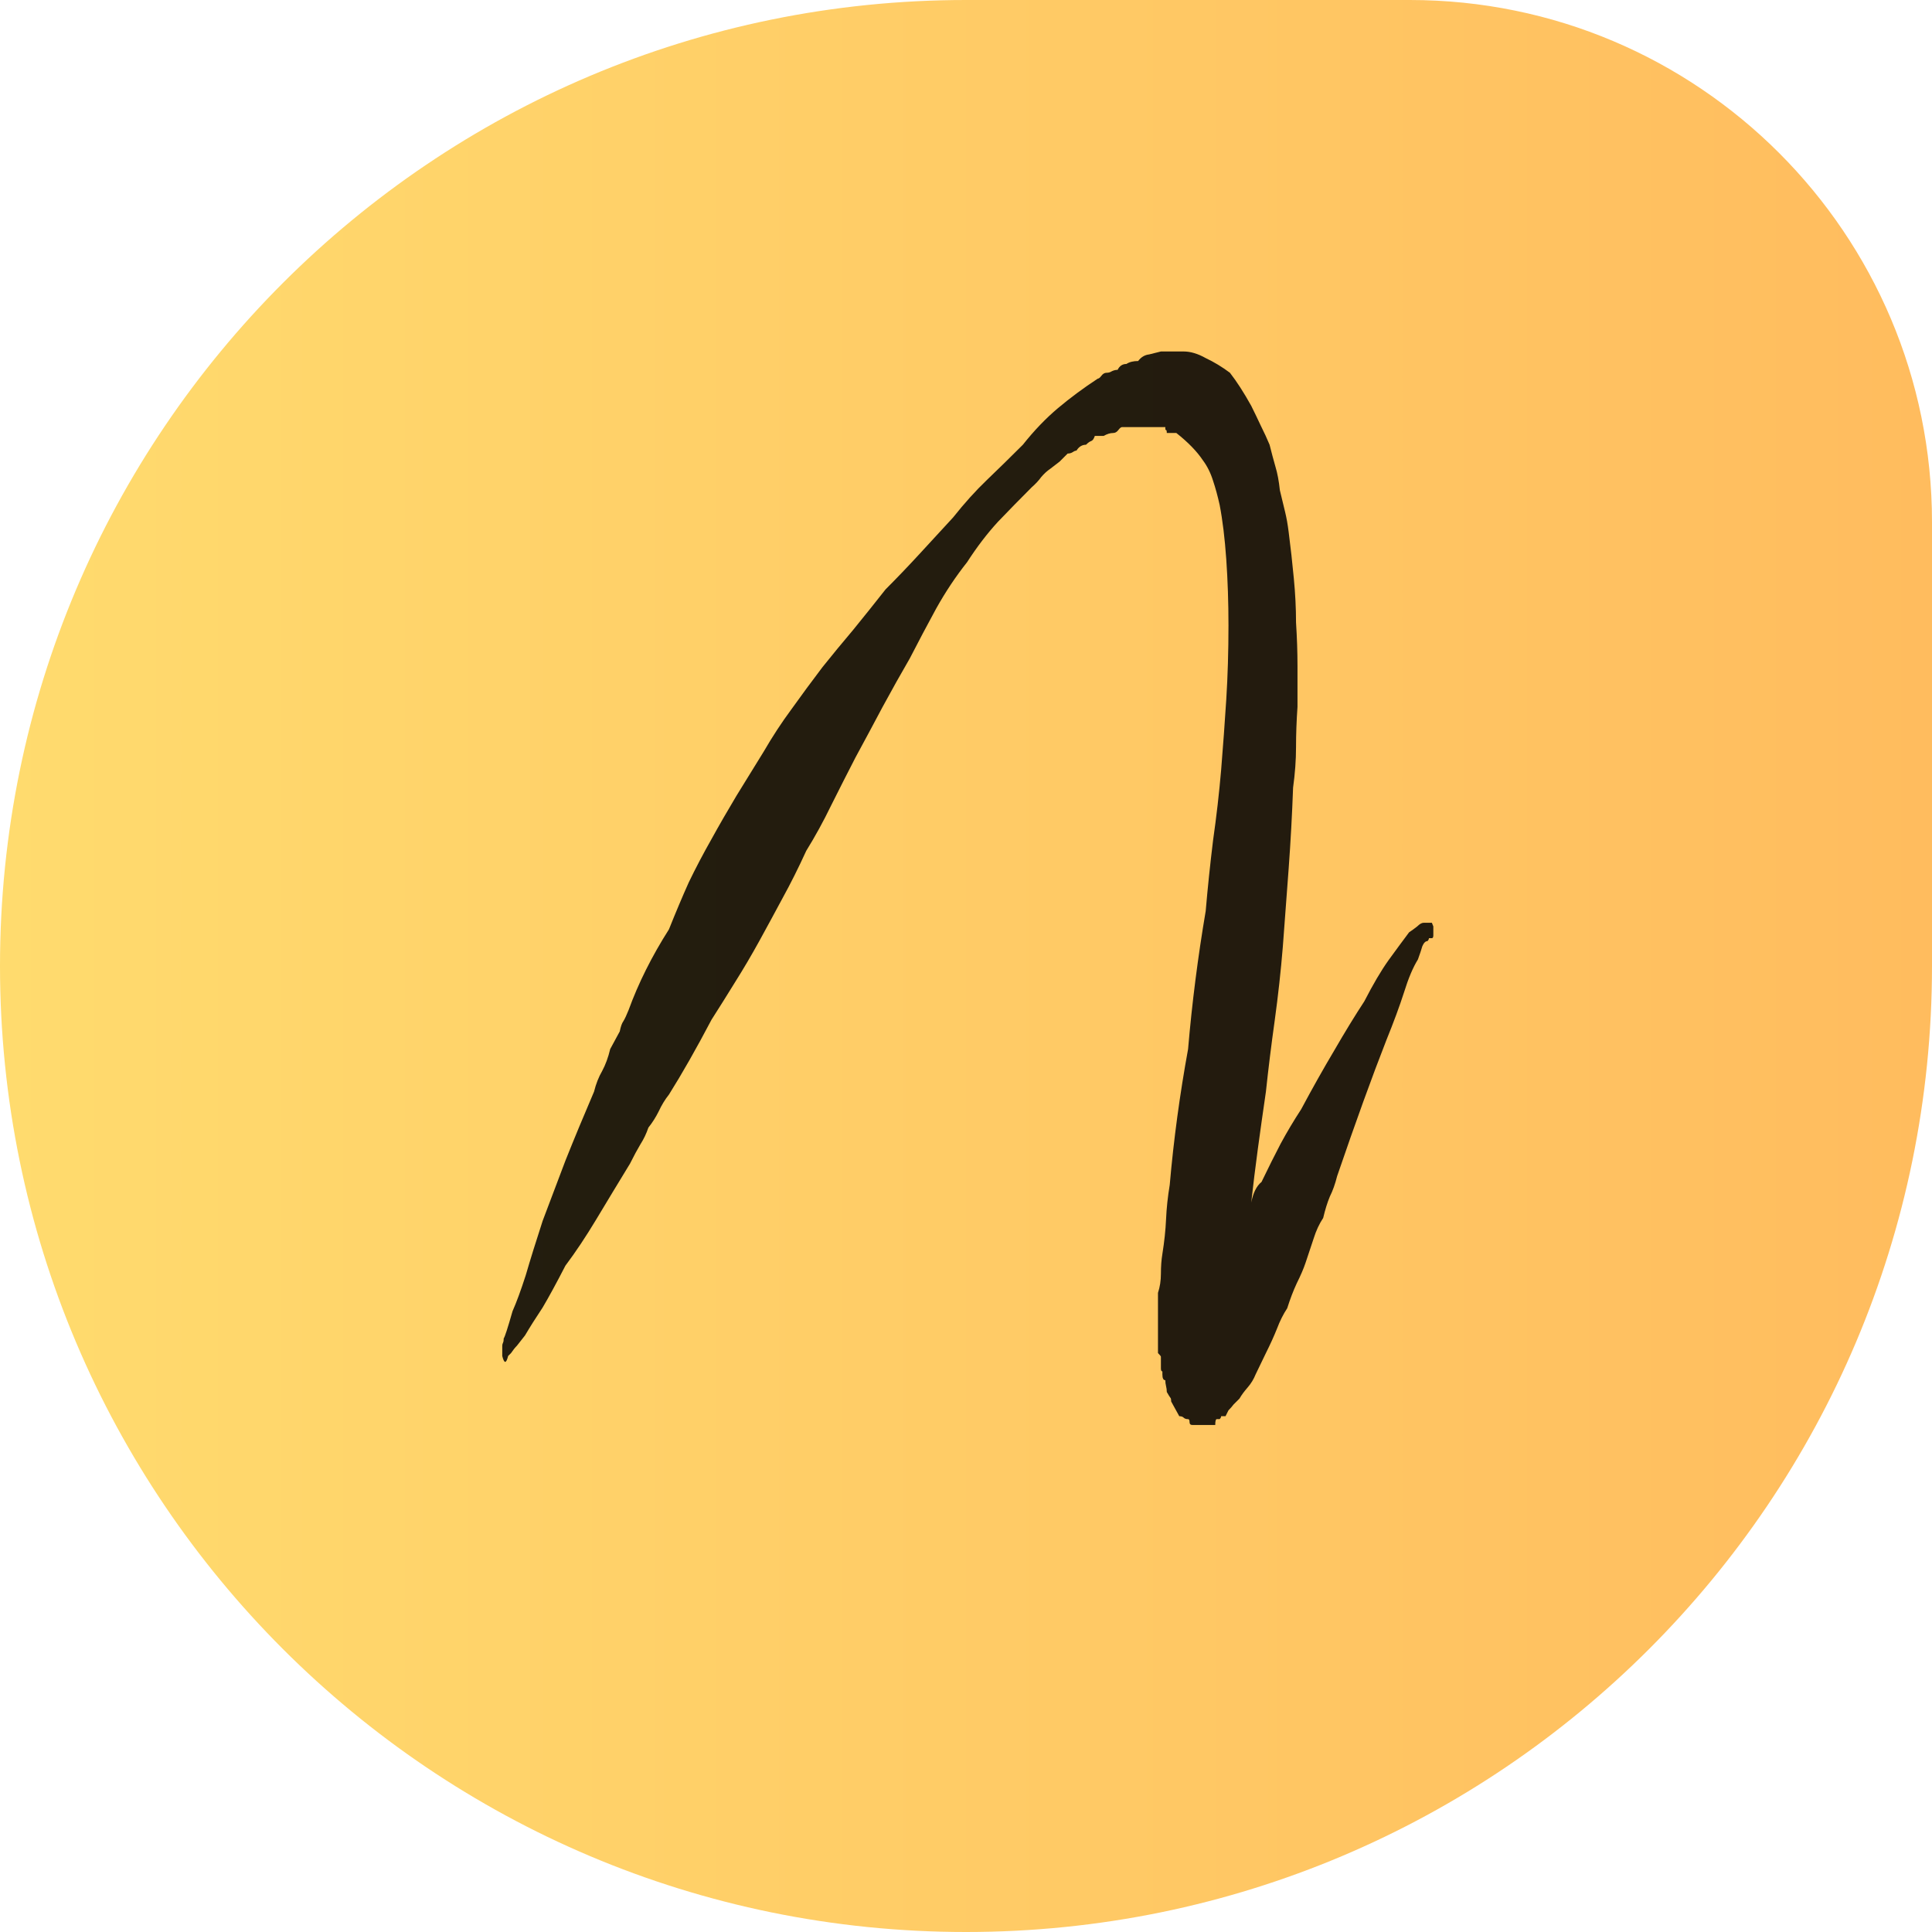
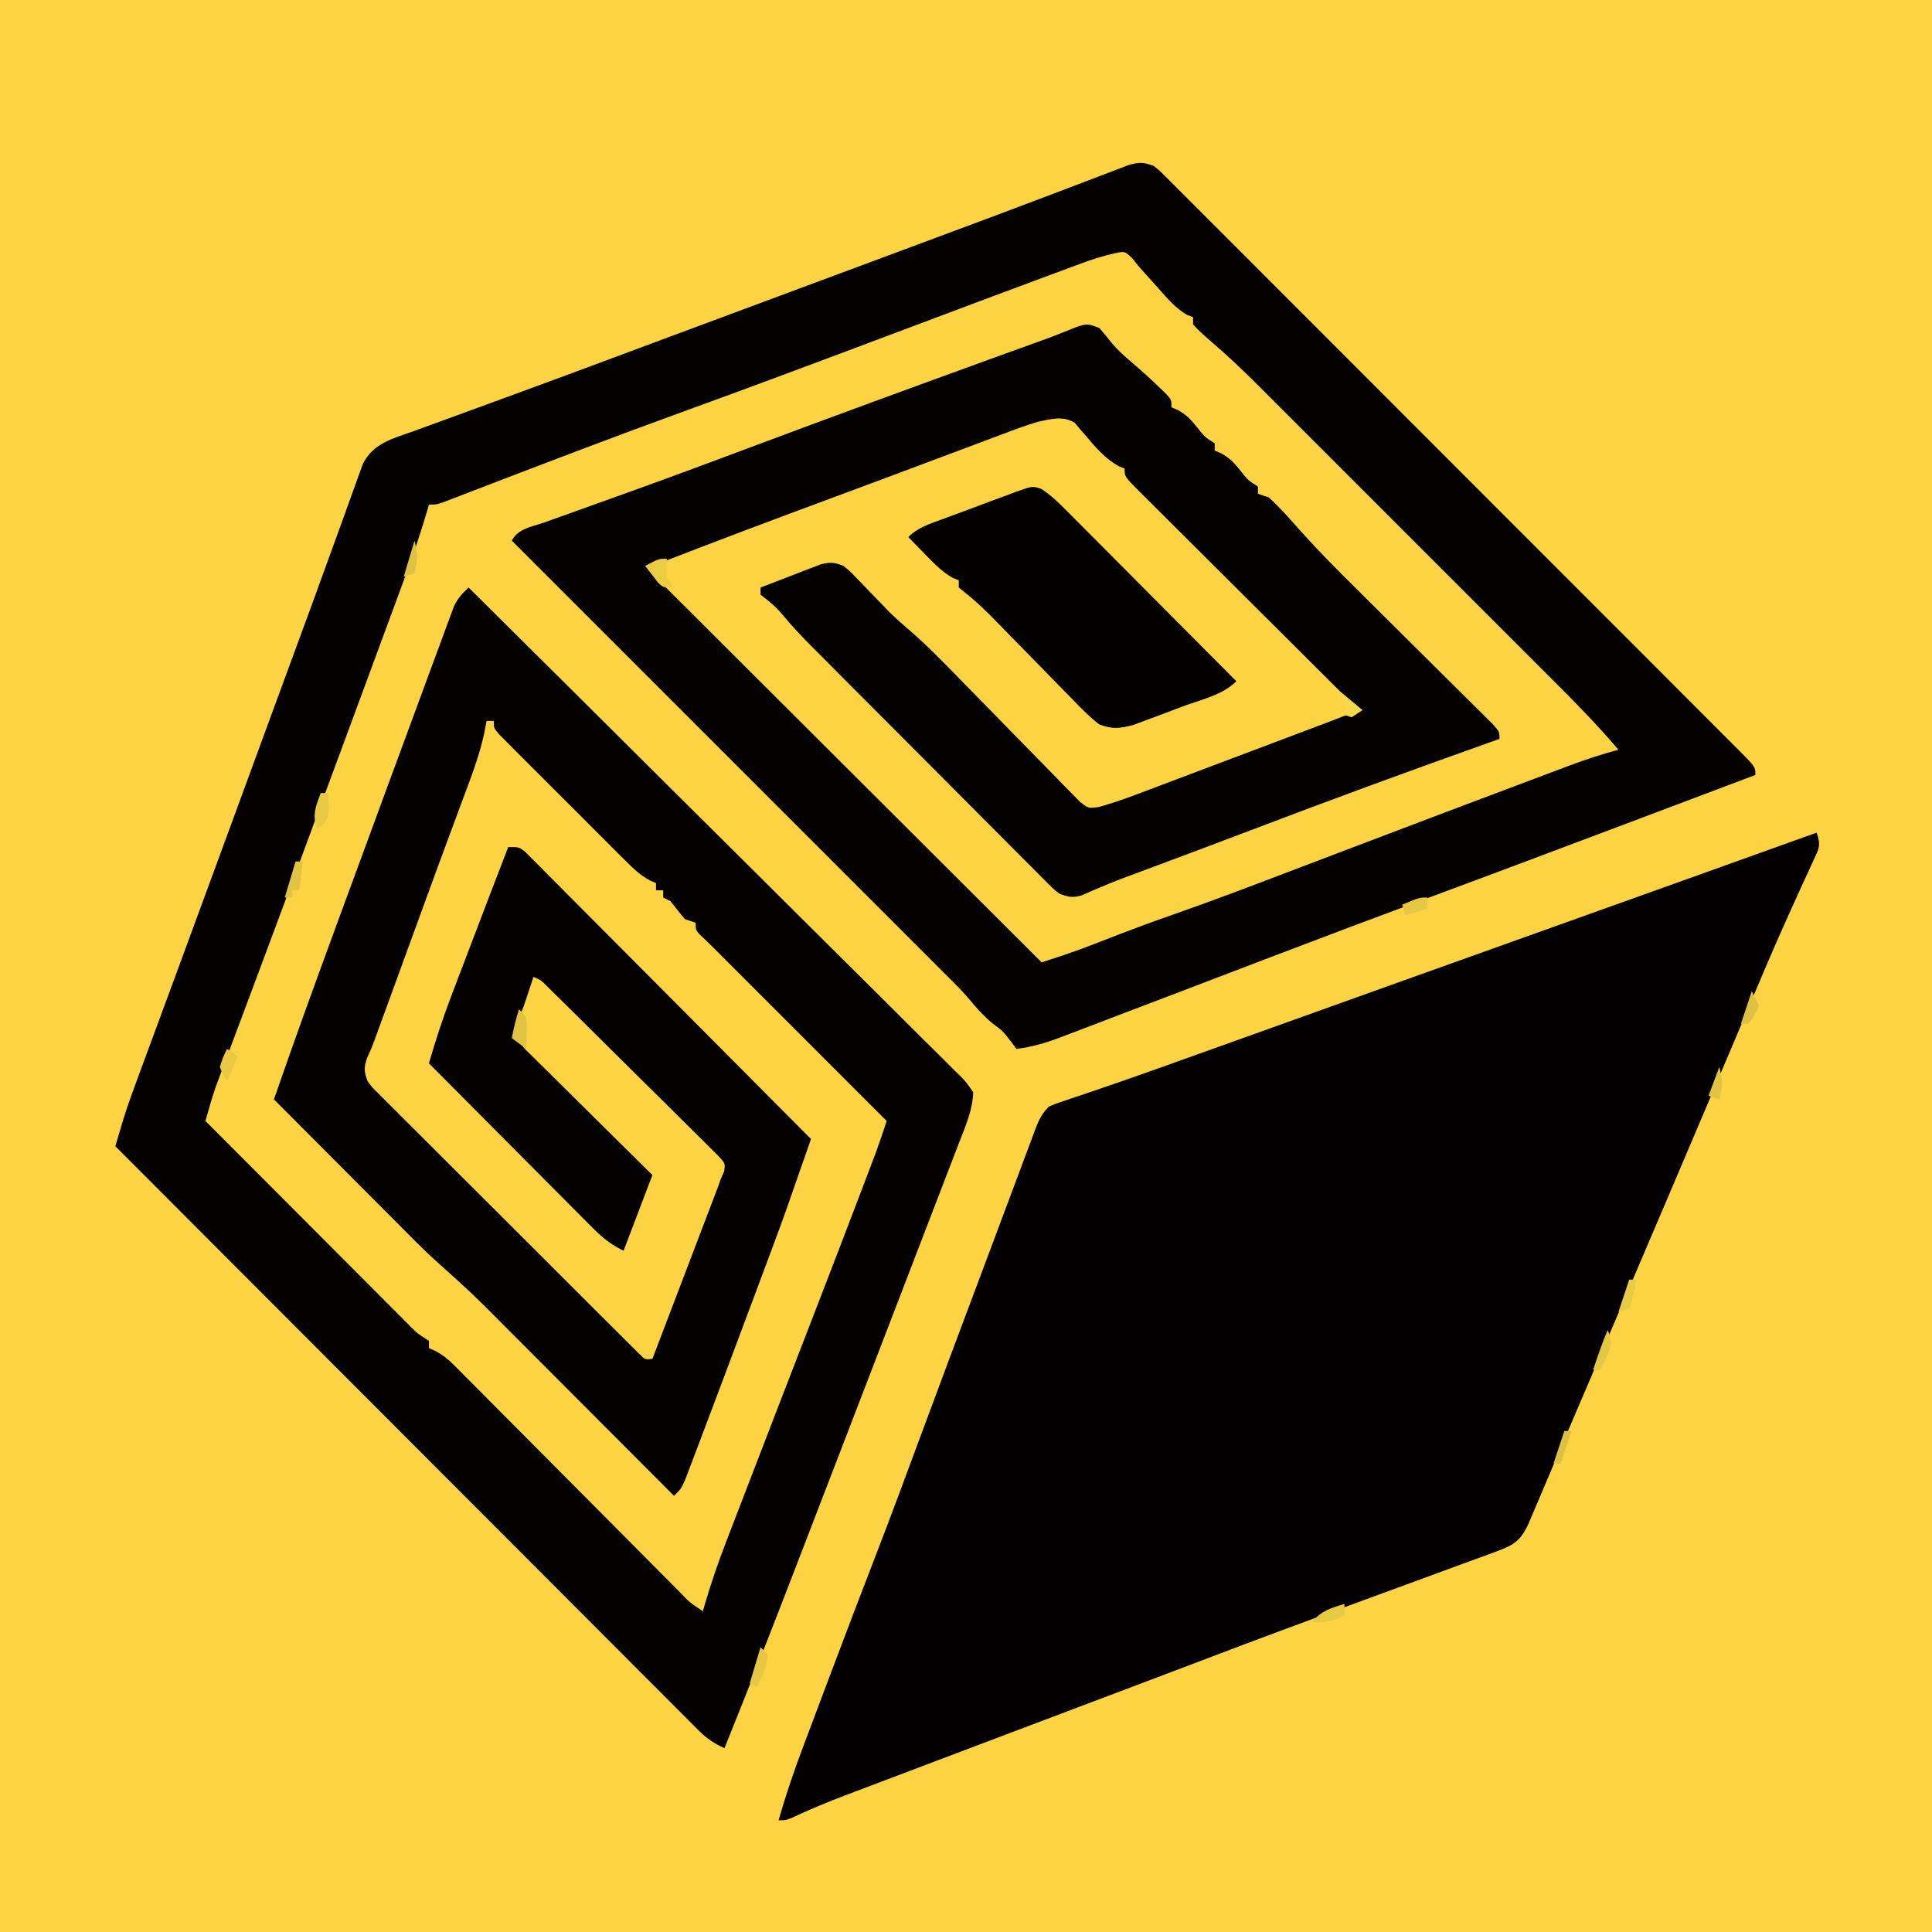
- <svg xmlns="http://www.w3.org/2000/svg" width="185" height="185" viewBox="0 0 185 185" fill="none">
-   <path d="M0 92.5C0 41.414 41.414 0 92.5 0H135C162.614 0 185 22.386 185 50V92.5C185 143.586 143.586 185 92.5 185V185C41.414 185 0 143.586 0 92.5V92.5Z" fill="url(#paint0_linear_13_13)" />
-   <path d="M137.109 88.359C137.109 88.359 137.156 88.477 137.25 88.711V88.992C137.25 89.18 137.25 89.367 137.25 89.555C137.25 89.742 137.203 89.836 137.109 89.836H136.828C136.828 89.93 136.781 90.023 136.688 90.117C136.5 90.117 136.336 90.281 136.195 90.609C136.102 90.938 135.961 91.359 135.773 91.875C135.305 92.625 134.859 93.68 134.438 95.039C134.016 96.352 133.453 97.875 132.75 99.609C131.391 103.078 129.82 107.414 128.039 112.617C127.852 113.367 127.617 114.023 127.336 114.586C127.102 115.148 126.891 115.828 126.703 116.625C126.328 117.188 126.023 117.844 125.789 118.594C125.555 119.297 125.297 120.07 125.016 120.914C124.828 121.477 124.547 122.133 124.172 122.883C123.844 123.586 123.539 124.383 123.258 125.273C122.883 125.836 122.555 126.492 122.273 127.242C121.992 127.945 121.641 128.719 121.219 129.562L120.234 131.602C120.047 132.07 119.789 132.492 119.461 132.867C119.133 133.242 118.875 133.594 118.688 133.922C118.5 134.109 118.312 134.297 118.125 134.484C117.984 134.672 117.82 134.859 117.633 135.047L117.352 135.609H116.93C116.93 135.703 116.883 135.797 116.789 135.891H116.508C116.414 135.891 116.367 136.078 116.367 136.453H116.086H115.945H115.664H115.453H115.172H114.75H114.609H114.188C114 136.453 113.906 136.359 113.906 136.172C113.906 135.984 113.859 135.891 113.766 135.891C113.578 135.891 113.438 135.844 113.344 135.75C113.25 135.656 113.109 135.609 112.922 135.609L112.148 134.203C112.148 134.016 112.125 133.898 112.078 133.852C112.031 133.805 111.914 133.617 111.727 133.289C111.727 133.102 111.703 132.914 111.656 132.727C111.609 132.539 111.586 132.352 111.586 132.164C111.398 132.164 111.305 131.977 111.305 131.602V131.32C111.211 131.32 111.164 131.227 111.164 131.039V130.758C111.164 130.289 111.164 130.008 111.164 129.914C111.164 129.867 111.07 129.75 110.883 129.562V129V128.719V125.555V123.797C111.07 123.234 111.164 122.625 111.164 121.969C111.164 121.266 111.211 120.633 111.305 120.07C111.492 118.898 111.609 117.797 111.656 116.766C111.703 115.688 111.82 114.586 112.008 113.461C112.383 109.148 112.969 104.812 113.766 100.453C113.953 98.25 114.188 96.047 114.469 93.844C114.75 91.641 115.078 89.438 115.453 87.234C115.641 85.031 115.875 82.781 116.156 80.484C116.484 78.188 116.742 75.938 116.93 73.734C117.117 71.438 117.281 69.188 117.422 66.984C117.562 64.734 117.633 62.367 117.633 59.883C117.633 57.68 117.562 55.57 117.422 53.555C117.281 51.539 117.07 49.805 116.789 48.352C116.602 47.508 116.391 46.734 116.156 46.031C115.922 45.281 115.594 44.625 115.172 44.062C114.609 43.219 113.766 42.352 112.641 41.461H111.727C111.727 41.273 111.703 41.18 111.656 41.18C111.609 41.18 111.586 41.133 111.586 41.039V40.898H111.164H110.32H109.406H108.562H107.438C107.344 40.898 107.227 40.992 107.086 41.18C106.945 41.367 106.781 41.461 106.594 41.461C106.312 41.461 106.008 41.555 105.68 41.742H104.836C104.742 42.023 104.625 42.188 104.484 42.234C104.344 42.281 104.18 42.398 103.992 42.586C103.617 42.586 103.312 42.773 103.078 43.148C102.984 43.148 102.867 43.195 102.727 43.289C102.586 43.383 102.422 43.43 102.234 43.43C101.953 43.711 101.695 43.969 101.461 44.203C101.227 44.391 100.922 44.625 100.547 44.906C100.266 45.094 99.984 45.352 99.703 45.68C99.469 46.008 99.164 46.336 98.789 46.664C97.711 47.742 96.633 48.844 95.555 49.969C94.523 51.094 93.539 52.383 92.602 53.836C91.523 55.195 90.539 56.672 89.648 58.266C88.805 59.812 87.961 61.406 87.117 63.047C86.273 64.5 85.406 66.047 84.516 67.688C83.672 69.281 82.805 70.898 81.914 72.539C81.164 73.992 80.391 75.516 79.594 77.109C78.844 78.656 78.047 80.109 77.203 81.469C76.453 83.109 75.703 84.609 74.953 85.969C74.25 87.281 73.5 88.664 72.703 90.117C71.953 91.477 71.18 92.789 70.383 94.055C69.633 95.273 68.883 96.469 68.133 97.641C66.68 100.406 65.32 102.797 64.055 104.812C63.68 105.281 63.352 105.82 63.07 106.43C62.789 106.992 62.461 107.508 62.086 107.977C61.898 108.539 61.641 109.078 61.312 109.594C61.031 110.062 60.703 110.672 60.328 111.422C59.156 113.344 58.078 115.125 57.094 116.766C56.109 118.406 55.125 119.883 54.141 121.195C53.297 122.836 52.57 124.172 51.961 125.203C51.305 126.188 50.742 127.078 50.273 127.875C49.898 128.344 49.641 128.672 49.5 128.859C49.312 129.047 49.125 129.281 48.938 129.562L48.656 129.844C48.469 130.594 48.281 130.594 48.094 129.844V129V128.859C48.094 128.766 48.117 128.672 48.164 128.578C48.211 128.484 48.234 128.344 48.234 128.156C48.328 128.062 48.609 127.195 49.078 125.555C49.453 124.711 49.875 123.562 50.344 122.109C50.766 120.656 51.305 118.922 51.961 116.906C52.617 115.172 53.344 113.25 54.141 111.141C54.984 109.031 55.898 106.828 56.883 104.531C57.07 103.781 57.328 103.125 57.656 102.562C57.984 101.953 58.242 101.25 58.43 100.453L59.344 98.766C59.438 98.297 59.555 97.969 59.695 97.781C59.836 97.547 60 97.195 60.188 96.727C61.125 94.148 62.414 91.57 64.055 88.992C64.711 87.352 65.344 85.852 65.953 84.492C66.609 83.133 67.336 81.75 68.133 80.344C68.883 78.984 69.68 77.602 70.523 76.195C71.414 74.742 72.281 73.336 73.125 71.977C73.969 70.523 74.859 69.164 75.797 67.898C76.734 66.586 77.719 65.25 78.75 63.891C79.688 62.719 80.672 61.523 81.703 60.305C82.734 59.039 83.766 57.75 84.797 56.438C85.875 55.359 86.953 54.234 88.031 53.062C89.156 51.844 90.234 50.672 91.266 49.547C92.344 48.188 93.422 46.992 94.5 45.961C95.625 44.883 96.773 43.758 97.945 42.586C99.023 41.227 100.148 40.055 101.32 39.07C102.492 38.086 103.758 37.148 105.117 36.258C105.211 36.258 105.328 36.164 105.469 35.977C105.609 35.789 105.773 35.695 105.961 35.695C106.148 35.695 106.312 35.648 106.453 35.555C106.641 35.461 106.828 35.414 107.016 35.414C107.203 35.039 107.484 34.852 107.859 34.852C108.141 34.664 108.516 34.57 108.984 34.57C109.266 34.195 109.617 33.984 110.039 33.938L111.164 33.656H111.305H111.586H112.008H113.344C114 33.656 114.703 33.867 115.453 34.289C116.25 34.664 117.023 35.133 117.773 35.695C118.43 36.539 119.109 37.594 119.812 38.859C120.094 39.422 120.398 40.055 120.727 40.758C121.055 41.414 121.336 42.023 121.57 42.586C121.758 43.336 121.945 44.039 122.133 44.695C122.32 45.305 122.461 46.055 122.555 46.945C122.742 47.695 122.906 48.375 123.047 48.984C123.188 49.547 123.305 50.203 123.398 50.953C123.586 52.406 123.75 53.883 123.891 55.383C124.031 56.836 124.102 58.242 124.102 59.602C124.195 61.055 124.242 62.438 124.242 63.75C124.242 65.016 124.242 66.328 124.242 67.688C124.148 69.047 124.102 70.336 124.102 71.555C124.102 72.773 124.008 74.062 123.82 75.422C123.727 78 123.586 80.578 123.398 83.156C123.211 85.688 123.023 88.195 122.836 90.68C122.648 92.977 122.391 95.32 122.062 97.711C121.734 100.055 121.453 102.328 121.219 104.531C120.938 106.453 120.68 108.281 120.445 110.016C120.211 111.75 120 113.461 119.812 115.148C120 114.211 120.328 113.555 120.797 113.18C121.453 111.82 122.062 110.602 122.625 109.523C123.234 108.398 123.891 107.297 124.594 106.219C125.672 104.203 126.727 102.328 127.758 100.594C128.789 98.812 129.75 97.242 130.641 95.883C131.484 94.242 132.258 92.93 132.961 91.945C133.711 90.914 134.367 90.023 134.93 89.273C135.211 89.086 135.469 88.898 135.703 88.711C135.938 88.477 136.148 88.359 136.336 88.359H136.688H136.828H137.109ZM115.031 122.672H114.75H115.031ZM114.75 122.672H114.609H114.75Z" fill="black" fill-opacity="0.86" />
-   <defs>
-     <linearGradient id="paint0_linear_13_13" x1="0" y1="92" x2="185" y2="92" gradientUnits="userSpaceOnUse">
-       <stop stop-color="#FFDB6E" />
-       <stop offset="1" stop-color="#FFBC5E" />
-     </linearGradient>
-   </defs>
+ <svg xmlns="http://www.w3.org/2000/svg" version="1.1" width="536" height="536">
+   <path d="M0 0 C176.88 0 353.76 0 536 0 C536 176.88 536 353.76 536 536 C359.12 536 182.24 536 0 536 C0 359.12 0 182.24 0 0 Z " fill="#FCD343" transform="translate(0,0)" />
+   <path d="M0 0 C1.568 1.193 1.568 1.193 3.1 2.726 C3.69 3.308 4.28 3.891 4.887 4.491 C5.525 5.136 6.164 5.782 6.821 6.447 C7.506 7.128 8.192 7.81 8.898 8.512 C11.201 10.805 13.492 13.108 15.784 15.412 C17.429 17.055 19.075 18.697 20.722 20.338 C25.197 24.805 29.664 29.28 34.128 33.758 C38.32 37.96 42.519 42.157 46.718 46.354 C55.036 54.668 63.346 62.99 71.652 71.316 C79.718 79.401 87.791 87.481 95.87 95.554 C104.662 104.34 113.451 113.129 122.234 121.924 C126.886 126.582 131.539 131.238 136.195 135.891 C140.569 140.264 144.939 144.642 149.304 149.023 C150.912 150.635 152.521 152.245 154.132 153.853 C156.322 156.04 158.505 158.232 160.687 160.426 C161.334 161.07 161.981 161.713 162.648 162.376 C167 166.772 167 166.772 167 169 C156.396 173.002 145.792 177.002 135.188 181 C134.399 181.297 133.61 181.595 132.797 181.901 C113.484 189.183 94.166 196.451 74.812 203.625 C61.225 208.663 47.664 213.769 34.125 218.938 C32.411 219.591 30.697 220.245 28.983 220.899 C21.614 223.711 14.246 226.523 6.88 229.34 C1.679 231.328 -3.524 233.309 -8.729 235.287 C-10.727 236.048 -12.724 236.81 -14.72 237.575 C-17.494 238.637 -20.27 239.692 -23.047 240.746 C-23.867 241.062 -24.687 241.378 -25.531 241.703 C-29.684 243.27 -33.562 244.461 -38 245 C-38.557 244.257 -39.114 243.515 -39.688 242.75 C-41.855 239.985 -41.855 239.985 -44.375 238.125 C-47.098 235.921 -49.168 233.581 -51.375 230.879 C-53.466 228.461 -55.733 226.254 -58 224 C-98 184 -138 144 -178 104 C-176.32 100.639 -172.455 100.161 -169.07 98.973 C-168.235 98.672 -167.4 98.372 -166.539 98.063 C-164.708 97.406 -162.876 96.751 -161.042 96.1 C-156.001 94.307 -150.968 92.49 -145.934 90.676 C-144.873 90.294 -143.813 89.913 -142.721 89.52 C-132.225 85.736 -121.773 81.838 -111.326 77.925 C-89.153 69.621 -66.926 61.478 -44.667 53.409 C-43.544 53.002 -42.421 52.595 -41.264 52.175 C-39.173 51.418 -37.081 50.661 -34.99 49.904 C-34.052 49.565 -33.114 49.225 -32.148 48.875 C-31.269 48.559 -30.39 48.243 -29.484 47.918 C-27.873 47.323 -26.271 46.702 -24.681 46.051 C-18.65 43.595 -18.65 43.595 -15 45 C-13.8 46.399 -12.608 47.807 -11.477 49.262 C-9.831 51.199 -8.056 52.786 -6.125 54.438 C-3.337 56.823 -0.627 59.25 2 61.812 C2.866 62.657 2.866 62.657 3.75 63.52 C5 65 5 65 5 67 C5.596 67.257 6.191 67.513 6.805 67.777 C9.197 69.11 10.427 70.434 12.125 72.562 C14.209 75.21 14.209 75.21 17 77 C17 77.66 17 78.32 17 79 C17.596 79.257 18.191 79.513 18.805 79.777 C21.197 81.11 22.427 82.434 24.125 84.562 C26.209 87.21 26.209 87.21 29 89 C29 89.66 29 90.32 29 91 C29.99 91.33 30.98 91.66 32 92 C35.225 94.94 38.051 98.185 40.941 101.451 C45.849 106.909 50.995 112.098 56.211 117.256 C57.857 118.884 59.5 120.516 61.141 122.15 C65.799 126.784 70.464 131.412 75.132 136.036 C78.006 138.883 80.875 141.735 83.741 144.591 C84.831 145.674 85.922 146.755 87.015 147.834 C88.532 149.332 90.043 150.836 91.553 152.342 C92.414 153.195 93.275 154.049 94.162 154.929 C96 157 96 157 96 159 C95.012 159.351 94.025 159.702 93.007 160.063 C70.814 167.953 48.718 176.057 26.71 184.449 C21.454 186.452 16.19 188.435 10.922 190.406 C10.19 190.68 9.459 190.954 8.706 191.236 C5.908 192.282 3.109 193.328 0.311 194.372 C-1.568 195.072 -3.446 195.774 -5.324 196.477 C-7.038 197.115 -7.038 197.115 -8.787 197.767 C-12.546 199.21 -16.245 200.777 -19.925 202.412 C-22.442 203.125 -23.543 202.85 -26 202 C-27.634 200.738 -27.634 200.738 -29.257 199.111 C-29.878 198.495 -30.499 197.88 -31.138 197.246 C-31.808 196.567 -32.478 195.888 -33.168 195.189 C-33.882 194.476 -34.596 193.764 -35.332 193.03 C-37.696 190.669 -40.049 188.298 -42.402 185.926 C-44.043 184.282 -45.685 182.639 -47.327 180.996 C-50.77 177.548 -54.209 174.095 -57.643 170.638 C-62.039 166.214 -66.444 161.798 -70.851 157.386 C-74.243 153.99 -77.632 150.592 -81.02 147.192 C-82.643 145.564 -84.266 143.936 -85.889 142.308 C-88.163 140.028 -90.433 137.743 -92.703 135.458 C-93.371 134.789 -94.038 134.121 -94.726 133.432 C-97.544 130.588 -100.273 127.74 -102.812 124.643 C-104.751 122.3 -106.584 120.789 -109 119 C-109 118.34 -109 117.68 -109 117 C-105.923 115.795 -102.838 114.614 -99.75 113.438 C-98.877 113.095 -98.005 112.753 -97.105 112.4 C-95.839 111.922 -95.839 111.922 -94.547 111.434 C-93.772 111.135 -92.997 110.837 -92.198 110.529 C-89.643 109.914 -88.425 110.012 -86 111 C-84.296 112.379 -84.296 112.379 -82.609 114.133 C-81.668 115.096 -81.668 115.096 -80.707 116.078 C-80.061 116.754 -79.415 117.429 -78.75 118.125 C-77.477 119.443 -76.201 120.758 -74.922 122.07 C-74.361 122.656 -73.8 123.241 -73.222 123.844 C-71.333 125.677 -69.405 127.377 -67.406 129.085 C-62.689 133.185 -58.354 137.622 -54.004 142.104 C-51.544 144.634 -49.067 147.145 -46.594 149.66 C-43.466 152.842 -40.344 156.029 -37.239 159.234 C-34.71 161.844 -32.164 164.437 -29.606 167.019 C-28.639 168.002 -27.678 168.991 -26.724 169.986 C-25.394 171.371 -24.04 172.733 -22.685 174.094 C-21.923 174.874 -21.161 175.655 -20.376 176.459 C-18.067 178.281 -18.067 178.281 -15.112 177.887 C-11.849 176.957 -8.698 175.913 -5.523 174.715 C-4.906 174.484 -4.289 174.253 -3.653 174.015 C-1.63 173.256 0.39 172.489 2.41 171.723 C3.824 171.19 5.239 170.658 6.653 170.127 C10.367 168.73 14.078 167.327 17.789 165.922 C21.559 164.497 25.331 163.078 29.104 161.658 C34.621 159.58 40.138 157.5 45.653 155.414 C46.76 154.995 47.868 154.577 49.009 154.145 C51.683 153.121 54.345 152.072 57 151 C56.186 150.19 55.371 149.38 54.532 148.546 C46.875 140.929 39.222 133.306 31.575 125.679 C27.643 121.757 23.709 117.837 19.771 113.922 C15.974 110.146 12.181 106.366 8.392 102.582 C6.942 101.136 5.491 99.692 4.038 98.249 C2.009 96.235 -0.013 94.215 -2.033 92.194 C-2.641 91.593 -3.249 90.993 -3.875 90.374 C-8 86.228 -8 86.228 -8 84 C-8.557 83.773 -9.114 83.546 -9.688 83.312 C-13.305 81.259 -15.947 78.268 -18.594 75.082 C-19.161 74.436 -19.728 73.79 -20.312 73.125 C-20.824 72.509 -21.336 71.893 -21.863 71.258 C-25.187 69.302 -28.38 70.255 -32 71 C-35.266 71.964 -38.432 73.147 -41.613 74.359 C-42.528 74.7 -43.443 75.041 -44.386 75.392 C-47.364 76.503 -50.338 77.626 -53.312 78.75 C-55.386 79.526 -57.46 80.302 -59.534 81.076 C-63.715 82.639 -67.893 84.206 -72.071 85.776 C-77.342 87.756 -82.62 89.717 -87.902 91.668 C-104.987 97.979 -122.023 104.403 -139 111 C-139.219 113.176 -139.219 113.176 -137.313 114.933 C-136.517 115.727 -135.72 116.522 -134.9 117.341 C-133.991 118.252 -133.082 119.164 -132.146 120.103 C-131.126 121.116 -130.106 122.128 -129.086 123.141 C-128.021 124.205 -126.957 125.269 -125.894 126.334 C-122.998 129.231 -120.095 132.122 -117.192 135.011 C-114.161 138.029 -111.136 141.053 -108.111 144.076 C-102.377 149.803 -96.639 155.525 -90.899 161.245 C-84.365 167.756 -77.837 174.273 -71.31 180.79 C-57.88 194.2 -44.442 207.602 -31 221 C-29.556 220.521 -28.112 220.041 -26.667 219.561 C-25.863 219.294 -25.059 219.027 -24.23 218.752 C-21.839 217.946 -19.478 217.081 -17.125 216.168 C-16.283 215.844 -15.441 215.52 -14.574 215.186 C-12.889 214.532 -11.204 213.879 -9.52 213.225 C-4.885 211.44 -0.236 209.722 4.454 208.09 C16.167 204.012 27.746 199.588 39.335 195.171 C45.077 192.982 50.822 190.8 56.568 188.618 C57.872 188.122 59.177 187.627 60.482 187.131 C73.001 182.375 85.527 177.636 98.063 172.925 C100.132 172.147 102.201 171.368 104.269 170.588 C107.13 169.509 109.993 168.434 112.855 167.359 C113.685 167.046 114.515 166.732 115.37 166.409 C119.872 164.725 124.359 163.252 129 162 C123.672 155.709 117.987 149.844 112.153 144.023 C111.179 143.048 110.206 142.073 109.233 141.098 C106.611 138.472 103.986 135.849 101.361 133.226 C98.6 130.469 95.842 127.708 93.084 124.948 C88.453 120.316 83.821 115.686 79.187 111.056 C73.846 105.721 68.509 100.382 63.173 95.041 C58.574 90.438 53.974 85.836 49.371 81.237 C46.63 78.497 43.89 75.757 41.151 73.015 C38.576 70.436 35.997 67.86 33.417 65.286 C32.031 63.901 30.647 62.515 29.264 61.128 C24.868 56.747 20.418 52.503 15.692 48.478 C14.044 47.038 12.457 45.635 11 44 C11 43.34 11 42.68 11 42 C10.453 41.791 9.907 41.582 9.344 41.367 C6.137 39.497 3.926 36.881 1.5 34.125 C-0.328 32.078 -2.162 30.038 -4 28 C-4.65 27.193 -5.299 26.386 -5.969 25.555 C-7.941 23.678 -7.941 23.678 -10.749 24.272 C-13.979 24.995 -16.945 25.939 -20.048 27.091 C-21.22 27.523 -22.393 27.956 -23.601 28.401 C-24.873 28.877 -26.146 29.352 -27.418 29.828 C-28.756 30.324 -30.095 30.82 -31.433 31.315 C-35.625 32.869 -39.813 34.434 -44 36 C-45.314 36.491 -46.627 36.982 -47.941 37.472 C-55.721 40.38 -63.495 43.302 -71.268 46.228 C-91.388 53.801 -111.519 61.335 -131.728 68.666 C-148.94 74.914 -166.043 81.445 -183.136 88.009 C-184.179 88.408 -185.222 88.807 -186.296 89.218 C-188.264 89.971 -190.231 90.727 -192.197 91.486 C-193.067 91.819 -193.937 92.151 -194.834 92.494 C-195.974 92.932 -195.974 92.932 -197.137 93.38 C-199 94 -199 94 -201 94 C-201.176 94.608 -201.351 95.216 -201.532 95.843 C-203.316 101.917 -205.327 107.862 -207.527 113.797 C-207.868 114.723 -208.208 115.648 -208.559 116.602 C-209.682 119.652 -210.81 122.701 -211.938 125.75 C-212.74 127.926 -213.542 130.102 -214.344 132.278 C-216.464 138.027 -218.588 143.775 -220.714 149.522 C-221.975 152.933 -223.236 156.344 -224.496 159.755 C-232.106 180.349 -239.73 200.939 -247.418 221.504 C-248.3 223.865 -249.182 226.227 -250.065 228.588 C-251.735 233.059 -253.409 237.529 -255.086 241.998 C-255.841 244.018 -256.596 246.038 -257.352 248.059 C-257.693 248.966 -258.035 249.874 -258.387 250.81 C-258.704 251.658 -259.02 252.507 -259.346 253.381 C-259.619 254.108 -259.892 254.836 -260.173 255.585 C-261.237 258.691 -262.117 261.839 -263 265 C-255.214 272.809 -247.426 280.615 -239.635 288.417 C-236.017 292.04 -232.4 295.664 -228.786 299.29 C-225.3 302.787 -221.811 306.281 -218.321 309.774 C-216.987 311.109 -215.655 312.446 -214.323 313.783 C-212.463 315.65 -210.599 317.515 -208.735 319.379 C-207.904 320.215 -207.904 320.215 -207.057 321.068 C-204.293 323.883 -204.293 323.883 -201 326 C-201 326.66 -201 327.32 -201 328 C-200.404 328.27 -199.809 328.541 -199.195 328.819 C-197.016 329.991 -195.61 331.145 -193.875 332.891 C-192.988 333.777 -192.988 333.777 -192.082 334.68 C-191.127 335.649 -191.127 335.649 -190.152 336.637 C-189.472 337.318 -188.792 338 -188.091 338.702 C-185.845 340.954 -183.606 343.214 -181.367 345.473 C-179.809 347.037 -178.25 348.601 -176.69 350.165 C-172.587 354.282 -168.489 358.404 -164.393 362.528 C-157.83 369.135 -151.26 375.734 -144.687 382.33 C-142.388 384.64 -140.092 386.952 -137.797 389.265 C-136.394 390.675 -134.992 392.084 -133.589 393.492 C-132.948 394.14 -132.307 394.788 -131.647 395.456 C-128.617 398.613 -128.617 398.613 -125 401 C-124.826 400.391 -124.651 399.782 -124.471 399.154 C-122.697 393.083 -120.652 387.185 -118.367 381.289 C-118.018 380.379 -117.669 379.47 -117.309 378.533 C-116.168 375.562 -115.022 372.594 -113.875 369.625 C-113.071 367.534 -112.266 365.443 -111.463 363.352 C-108.981 356.899 -106.491 350.449 -104 344 C-103.611 342.993 -103.222 341.985 -102.821 340.947 C-99.88 333.336 -96.939 325.725 -93.995 318.115 C-89.488 306.463 -84.997 294.805 -80.562 283.125 C-80.12 281.961 -79.677 280.797 -79.221 279.597 C-78.819 278.536 -78.418 277.476 -78.004 276.383 C-77.662 275.479 -77.32 274.576 -76.967 273.645 C-75.92 270.781 -74.959 267.894 -74 265 C-74.553 264.447 -75.105 263.895 -75.675 263.325 C-119 220 -119 220 -121.68 217.312 C-123.038 215.959 -124.41 214.619 -125.812 213.312 C-127 212 -127 212 -127 210 C-127.99 209.67 -128.98 209.34 -130 209 C-131.358 207.354 -132.693 205.687 -134 204 C-134.66 203.67 -135.32 203.34 -136 203 C-136 202.34 -136 201.68 -136 201 C-136.66 201 -137.32 201 -138 201 C-138 200.34 -138 199.68 -138 199 C-138.573 198.752 -139.146 198.503 -139.736 198.247 C-142.346 196.809 -144.108 195.146 -146.218 193.041 C-147.038 192.227 -147.859 191.413 -148.704 190.574 C-149.58 189.693 -150.457 188.813 -151.359 187.906 C-152.264 187.004 -153.168 186.101 -154.1 185.172 C-156.009 183.264 -157.915 181.355 -159.819 179.442 C-162.262 176.987 -164.715 174.541 -167.17 172.098 C-169.509 169.768 -171.84 167.431 -174.172 165.094 C-175.056 164.214 -175.94 163.333 -176.852 162.426 C-178.063 161.205 -178.063 161.205 -179.3 159.959 C-180.016 159.241 -180.732 158.523 -181.47 157.784 C-183 156 -183 156 -183 154 C-183.66 154 -184.32 154 -185 154 C-185.238 155.231 -185.477 156.462 -185.723 157.73 C-187.08 163.798 -189.251 169.502 -191.438 175.312 C-192.153 177.236 -192.867 179.159 -193.581 181.083 C-194.116 182.527 -194.652 183.97 -195.189 185.413 C-197.781 192.385 -200.334 199.371 -202.883 206.359 C-203.308 207.525 -203.733 208.691 -204.171 209.892 C-205.9 214.63 -207.627 219.369 -209.355 224.108 C-210.581 227.469 -211.808 230.83 -213.035 234.191 C-213.406 235.208 -213.776 236.224 -214.158 237.272 C-214.503 238.217 -214.848 239.162 -215.203 240.135 C-215.503 240.957 -215.803 241.779 -216.112 242.626 C-217 245 -217 245 -218.175 247.554 C-219.123 250.363 -218.986 251.259 -218 254 C-216.686 255.76 -216.686 255.76 -214.97 257.404 C-214.324 258.058 -213.677 258.711 -213.011 259.384 C-211.941 260.443 -211.941 260.443 -210.85 261.522 C-210.102 262.274 -209.354 263.026 -208.583 263.8 C-206.106 266.286 -203.618 268.76 -201.129 271.234 C-199.408 272.955 -197.688 274.675 -195.968 276.396 C-192.363 280.002 -188.751 283.603 -185.136 287.2 C-180.493 291.821 -175.86 296.453 -171.231 301.089 C-167.681 304.642 -164.126 308.191 -160.569 311.738 C-158.858 313.445 -157.149 315.153 -155.441 316.862 C-153.059 319.245 -150.67 321.621 -148.28 323.995 C-147.568 324.709 -146.857 325.423 -146.124 326.158 C-145.475 326.8 -144.826 327.442 -144.157 328.104 C-143.592 328.666 -143.028 329.229 -142.446 329.809 C-141.055 331.212 -141.055 331.212 -139 331 C-136.309 323.954 -133.622 316.906 -130.937 309.857 C-130.023 307.459 -129.109 305.062 -128.193 302.664 C-126.878 299.22 -125.566 295.774 -124.254 292.328 C-123.843 291.255 -123.433 290.182 -123.01 289.076 C-122.44 287.575 -122.44 287.575 -121.858 286.044 C-121.522 285.165 -121.187 284.285 -120.842 283.379 C-120.564 282.594 -120.286 281.809 -120 281 C-119.703 280.342 -119.406 279.683 -119.1 279.005 C-118.775 276.767 -118.775 276.767 -120.802 274.59 C-121.705 273.695 -122.607 272.801 -123.536 271.88 C-124.03 271.384 -124.525 270.887 -125.034 270.376 C-126.673 268.734 -128.33 267.111 -129.988 265.488 C-131.129 264.354 -132.269 263.219 -133.408 262.082 C-135.8 259.702 -138.199 257.33 -140.604 254.964 C-143.692 251.927 -146.766 248.878 -149.835 245.824 C-152.757 242.916 -155.685 240.014 -158.613 237.113 C-159.174 236.557 -159.735 236.001 -160.313 235.428 C-161.898 233.86 -163.486 232.295 -165.075 230.732 C-165.98 229.84 -166.885 228.948 -167.817 228.029 C-169.829 225.968 -169.829 225.968 -172 225 C-172.193 225.592 -172.387 226.183 -172.586 226.793 C-172.846 227.583 -173.107 228.373 -173.375 229.188 C-173.646 230.01 -173.916 230.832 -174.195 231.68 C-175 234 -175 234 -176.25 236.812 C-177.159 239.463 -176.95 240.391 -176 243 C-174.47 244.963 -174.47 244.963 -172.49 246.851 C-171.379 247.961 -171.379 247.961 -170.245 249.094 C-169.441 249.883 -168.637 250.672 -167.809 251.484 C-166.989 252.3 -166.169 253.116 -165.324 253.956 C-162.702 256.561 -160.07 259.156 -157.438 261.75 C-155.659 263.514 -153.881 265.278 -152.104 267.043 C-147.743 271.37 -143.374 275.687 -139 280 C-141.64 286.93 -144.28 293.86 -147 301 C-150.939 299.031 -152.974 297.269 -156.044 294.183 C-156.532 293.695 -157.02 293.207 -157.524 292.704 C-159.13 291.097 -160.729 289.482 -162.328 287.867 C-163.443 286.749 -164.558 285.63 -165.674 284.513 C-168.605 281.574 -171.529 278.63 -174.453 275.685 C-177.439 272.678 -180.431 269.677 -183.422 266.676 C-189.287 260.789 -195.145 254.897 -201 249 C-199.178 242.692 -197.172 236.516 -194.82 230.387 C-194.526 229.61 -194.231 228.834 -193.927 228.034 C-192.997 225.584 -192.061 223.136 -191.125 220.688 C-190.506 219.061 -189.888 217.434 -189.27 215.807 C-185.869 206.863 -182.443 197.928 -179 189 C-176 189 -176 189 -174.366 190.265 C-173.771 190.862 -173.177 191.46 -172.564 192.075 C-171.878 192.757 -171.193 193.438 -170.486 194.14 C-169.74 194.898 -168.993 195.655 -168.224 196.436 C-167.433 197.226 -166.643 198.016 -165.828 198.83 C-163.208 201.452 -160.598 204.085 -157.988 206.719 C-156.177 208.535 -154.365 210.351 -152.553 212.167 C-148.266 216.464 -143.985 220.769 -139.708 225.076 C-134.838 229.979 -129.96 234.874 -125.082 239.767 C-115.045 249.835 -105.019 259.914 -95 270 C-102.513 291.566 -102.513 291.566 -105.727 300.164 C-106.192 301.417 -106.192 301.417 -106.667 302.694 C-107.651 305.339 -108.637 307.982 -109.625 310.625 C-110.137 311.996 -110.137 311.996 -110.659 313.395 C-113.099 319.933 -115.547 326.467 -118 333 C-118.329 333.877 -118.658 334.753 -118.996 335.656 C-120.832 340.55 -122.675 345.441 -124.529 350.328 C-125.09 351.81 -125.65 353.292 -126.207 354.775 C-126.974 356.812 -127.748 358.846 -128.523 360.879 C-129.172 362.589 -129.172 362.589 -129.833 364.334 C-131 367 -131 367 -133 369 C-133.721 368.276 -134.443 367.553 -135.186 366.807 C-142.009 359.964 -148.835 353.123 -155.663 346.285 C-159.173 342.77 -162.682 339.254 -166.189 335.736 C-169.578 332.336 -172.969 328.939 -176.362 325.543 C-177.652 324.252 -178.94 322.96 -180.228 321.667 C-188.912 312.947 -188.912 312.947 -198.056 304.718 C-202.363 300.912 -206.355 296.765 -210.406 292.691 C-211.381 291.715 -212.356 290.738 -213.331 289.762 C-215.872 287.218 -218.409 284.671 -220.946 282.123 C-223.546 279.513 -226.148 276.906 -228.75 274.299 C-233.836 269.202 -238.919 264.102 -244 259 C-238.496 243.078 -232.748 227.25 -226.938 211.438 C-226.704 210.803 -226.471 210.168 -226.231 209.514 C-223.262 201.432 -220.288 193.352 -217.311 185.274 C-215.497 180.351 -213.687 175.428 -211.878 170.504 C-209.594 164.288 -207.303 158.075 -205.004 151.864 C-203.79 148.583 -202.578 145.301 -201.373 142.017 C-200.035 138.371 -198.684 134.73 -197.332 131.09 C-196.936 130.005 -196.54 128.921 -196.132 127.803 C-195.577 126.319 -195.577 126.319 -195.011 124.804 C-194.534 123.514 -194.534 123.514 -194.048 122.197 C-192.967 119.931 -191.801 118.711 -190 117 C-171.708 135.129 -153.436 153.278 -135.187 171.45 C-126.714 179.887 -118.234 188.318 -109.739 196.733 C-102.336 204.066 -94.946 211.411 -87.571 218.771 C-83.663 222.669 -79.75 226.561 -75.822 230.438 C-72.127 234.086 -68.449 237.749 -64.783 241.425 C-63.433 242.774 -62.076 244.116 -60.713 245.452 C-58.857 247.274 -57.024 249.115 -55.195 250.964 C-54.647 251.491 -54.099 252.018 -53.535 252.561 C-52.063 254.075 -52.063 254.075 -50 257 C-50.151 261.941 -52.114 266.372 -53.895 270.945 C-54.193 271.726 -54.492 272.507 -54.8 273.312 C-55.799 275.918 -56.806 278.522 -57.812 281.125 C-58.532 282.996 -59.25 284.868 -59.968 286.74 C-61.507 290.749 -63.05 294.756 -64.595 298.762 C-66.983 304.952 -69.361 311.146 -71.738 317.34 C-75.917 328.224 -80.105 339.104 -84.297 349.983 C-86.157 354.812 -88.017 359.641 -89.875 364.47 C-92.075 370.188 -94.277 375.905 -96.48 381.622 C-97.65 384.657 -98.819 387.692 -99.987 390.728 C-106.199 406.87 -112.535 422.957 -119 439 C-121.825 437.713 -123.879 436.37 -126.069 434.177 C-126.943 433.309 -126.943 433.309 -127.835 432.423 C-128.465 431.787 -129.096 431.151 -129.745 430.495 C-130.761 429.482 -130.761 429.482 -131.797 428.448 C-134.07 426.179 -136.335 423.903 -138.601 421.626 C-140.226 420 -141.853 418.374 -143.479 416.749 C-147.899 412.33 -152.312 407.905 -156.724 403.479 C-161.334 398.856 -165.95 394.239 -170.565 389.621 C-178.313 381.869 -186.056 374.112 -193.797 366.354 C-201.771 358.362 -209.746 350.372 -217.724 342.386 C-218.462 341.647 -218.462 341.647 -219.214 340.894 C-221.682 338.424 -224.149 335.954 -226.616 333.484 C-247.084 312.996 -267.544 292.5 -288 272 C-287.537 270.434 -287.072 268.869 -286.607 267.303 C-286.348 266.432 -286.089 265.56 -285.823 264.662 C-284.503 260.393 -282.957 256.215 -281.402 252.027 C-281.056 251.088 -280.71 250.148 -280.354 249.18 C-279.218 246.098 -278.078 243.018 -276.938 239.938 C-276.131 237.75 -275.324 235.563 -274.518 233.375 C-272.844 228.834 -271.168 224.294 -269.492 219.753 C-266.019 210.346 -262.564 200.933 -259.109 191.519 C-257.621 187.467 -256.132 183.414 -254.643 179.362 C-250.811 168.933 -246.982 158.504 -243.156 148.073 C-241.25 142.878 -239.342 137.684 -237.429 132.492 C-236.694 130.494 -235.958 128.497 -235.223 126.5 C-234.866 125.53 -234.508 124.561 -234.14 123.562 C-232.093 117.996 -230.065 112.425 -228.057 106.846 C-226.864 103.536 -225.661 100.229 -224.458 96.924 C-223.909 95.41 -223.365 93.894 -222.826 92.377 C-222.096 90.322 -221.351 88.274 -220.602 86.227 C-219.988 84.518 -219.988 84.518 -219.362 82.776 C-216.468 76.877 -210.899 75.653 -205.059 73.551 C-204.16 73.221 -203.262 72.892 -202.337 72.552 C-199.372 71.466 -196.405 70.39 -193.438 69.312 C-191.359 68.553 -189.281 67.792 -187.204 67.03 C-183.994 65.854 -180.784 64.678 -177.574 63.505 C-167.865 59.957 -158.176 56.361 -148.491 52.749 C-144.022 51.082 -139.552 49.418 -135.082 47.754 C-134.221 47.433 -133.359 47.112 -132.472 46.782 C-125.008 44.002 -117.541 41.229 -110.074 38.457 C-97.098 33.641 -84.127 28.814 -71.158 23.981 C-66.746 22.336 -62.332 20.694 -57.918 19.052 C-48.832 15.674 -39.748 12.294 -30.689 8.845 C-27.404 7.595 -24.117 6.353 -20.83 5.111 C-19.332 4.542 -17.836 3.97 -16.342 3.393 C-14.316 2.612 -12.286 1.844 -10.254 1.078 C-9.133 0.649 -8.012 0.22 -6.858 -0.222 C-3.837 -1.044 -2.866 -1.023 0 0 Z " fill="#040201" transform="translate(320,46)" />
+   <path d="M0 0 C1.231 3.694 0.67 4.348 -0.93 7.793 C-1.386 8.793 -1.842 9.793 -2.312 10.823 C-2.828 11.934 -3.344 13.044 -3.875 14.188 C-5.004 16.673 -6.131 19.16 -7.254 21.648 C-7.556 22.315 -7.857 22.982 -8.168 23.669 C-11.846 31.828 -15.327 40.07 -18.812 48.312 C-19.524 49.992 -20.235 51.671 -20.947 53.351 C-22.075 56.014 -23.204 58.678 -24.331 61.342 C-29.349 73.193 -34.394 85.034 -39.438 96.875 C-39.926 98.022 -40.414 99.169 -40.918 100.35 C-49.262 119.943 -57.637 139.522 -66.038 159.091 C-68.27 164.292 -70.492 169.498 -72.707 174.707 C-73.544 176.672 -74.381 178.637 -75.219 180.602 C-75.973 182.375 -76.724 184.148 -77.475 185.922 C-77.917 186.957 -78.358 187.992 -78.812 189.059 C-79.19 189.949 -79.568 190.839 -79.957 191.756 C-82.245 196.678 -84.205 197.725 -89.193 199.553 C-89.829 199.789 -90.466 200.025 -91.121 200.269 C-93.24 201.053 -95.364 201.823 -97.488 202.594 C-98.986 203.145 -100.483 203.697 -101.98 204.251 C-105.949 205.715 -109.922 207.167 -113.896 208.617 C-117.822 210.051 -121.744 211.494 -125.666 212.938 C-127.212 213.506 -128.758 214.075 -130.303 214.644 C-131.066 214.924 -131.829 215.205 -132.614 215.494 C-134.932 216.346 -137.25 217.197 -139.569 218.048 C-152.698 222.869 -165.778 227.813 -178.846 232.799 C-183.533 234.584 -188.225 236.355 -192.918 238.125 C-194.617 238.766 -196.316 239.407 -198.015 240.048 C-198.857 240.366 -199.699 240.684 -200.567 241.011 C-208.317 243.936 -216.065 246.866 -223.814 249.795 C-225.99 250.618 -228.166 251.441 -230.343 252.263 C-237.203 254.856 -244.063 257.452 -250.921 260.052 C-253.122 260.885 -255.323 261.718 -257.524 262.55 C-260.605 263.714 -263.686 264.882 -266.766 266.051 C-267.67 266.392 -268.574 266.733 -269.506 267.084 C-274.489 268.979 -279.364 271.011 -284.196 273.264 C-286 274 -286 274 -288 274 C-286.003 267.022 -283.689 260.225 -281.121 253.438 C-280.569 251.966 -280.569 251.966 -280.005 250.465 C-278.819 247.309 -277.629 244.155 -276.438 241 C-275.613 238.81 -274.79 236.621 -273.966 234.431 C-269.542 222.681 -265.08 210.947 -260.545 199.239 C-256.656 189.17 -252.914 179.048 -249.165 168.926 C-243.441 153.475 -237.664 138.044 -231.863 122.622 C-229.903 117.409 -227.951 112.194 -226.003 106.977 C-224.711 103.518 -223.414 100.061 -222.117 96.604 C-221.501 94.962 -220.887 93.318 -220.276 91.674 C-219.432 89.409 -218.582 87.145 -217.73 84.883 C-217.358 83.875 -217.358 83.875 -216.978 82.847 C-215.918 80.05 -215.141 78.141 -213 76 C-211.328 75.277 -211.328 75.277 -209.25 74.582 C-208.438 74.306 -207.625 74.03 -206.789 73.745 C-205.868 73.437 -204.948 73.13 -204 72.812 C-201.877 72.088 -199.755 71.361 -197.633 70.633 C-196.428 70.219 -195.223 69.806 -193.981 69.38 C-186.257 66.713 -178.569 63.941 -170.875 61.188 C-169.083 60.547 -167.29 59.906 -165.498 59.265 C-148.551 53.203 -131.609 47.126 -114.667 41.05 C-100.292 35.894 -85.913 30.751 -71.53 25.619 C-47.677 17.106 -23.839 8.551 0 0 Z " fill="#020000" transform="translate(504,231)" />
+   <path d="M0 0 C2.81 1.818 4.977 3.992 7.339 6.366 C7.846 6.873 8.354 7.381 8.877 7.904 C10.548 9.576 12.213 11.256 13.877 12.936 C15.036 14.099 16.196 15.262 17.357 16.424 C20.406 19.481 23.449 22.544 26.491 25.608 C29.598 28.735 32.71 31.856 35.822 34.978 C41.924 41.102 48.019 47.232 54.111 53.365 C50.3 57.177 44.481 58.425 39.472 60.271 C37.378 61.047 35.291 61.843 33.205 62.641 C31.867 63.137 30.528 63.633 29.189 64.127 C27.976 64.58 26.764 65.034 25.514 65.501 C21.636 66.486 19.88 66.728 16.111 65.365 C13.242 63.142 10.774 60.586 8.263 57.971 C7.162 56.855 7.162 56.855 6.038 55.717 C3.696 53.34 1.372 50.947 -0.952 48.553 C-3.282 46.172 -5.616 43.795 -7.952 41.421 C-9.403 39.943 -10.85 38.462 -12.293 36.977 C-15.066 34.135 -17.754 31.472 -20.871 29.003 C-21.537 28.463 -22.203 27.922 -22.889 27.365 C-22.889 26.705 -22.889 26.045 -22.889 25.365 C-23.441 25.141 -23.992 24.917 -24.561 24.686 C-27.601 22.961 -29.703 20.74 -32.139 18.24 C-33.031 17.33 -33.923 16.42 -34.842 15.482 C-35.518 14.784 -36.193 14.085 -36.889 13.365 C-34.209 10.686 -31.103 9.764 -27.616 8.475 C-26.535 8.072 -26.535 8.072 -25.433 7.662 C-23.91 7.097 -22.385 6.536 -20.859 5.978 C-18.524 5.119 -16.199 4.239 -13.873 3.357 C-12.392 2.812 -10.91 2.267 -9.428 1.725 C-8.733 1.458 -8.038 1.192 -7.322 0.917 C-2.454 -0.825 -2.454 -0.825 0 0 Z " fill="#030100" transform="translate(288.889,135.6348)" />
+   <path d="M0 0 C-0.041 0.763 -0.083 1.526 -0.125 2.312 C-0.221 5.227 -0.221 5.227 2 8 C-1 8 -1 8 -2.387 6.688 C-3.591 5.125 -4.796 3.562 -6 2 C-2.25 0 -2.25 0 0 0 Z " fill="#EBCD44" transform="translate(185,155)" />
+   <path d="M0 0 C0.66 0.66 1.32 1.32 2 2 C1.644 5.38 0.643 8.043 -1 11 C-1.66 10.67 -2.32 10.34 -3 10 C-2.01 6.7 -1.02 3.4 0 0 Z " fill="#E7C642" transform="translate(211,457)" />
+   <path d="M0 0 C2 2 2 2 2.195 4.164 C2.172 4.976 2.149 5.788 2.125 6.625 C2.107 7.442 2.089 8.26 2.07 9.102 C2.036 10.041 2.036 10.041 2 11 C0.68 10.01 -0.64 9.02 -2 8 C-1.477 5.237 -0.891 2.674 0 0 Z " fill="#E1C243" transform="translate(144,280)" />
+   <path d="M0 0 C0.66 0 1.32 0 2 0 C2.369 6.523 2.369 6.523 0.5 8.938 C0.005 9.288 -0.49 9.639 -1 10 C-2.467 6.185 -1.433 3.71 0 0 Z " fill="#E9C843" transform="translate(89,220)" />
+   <path d="M0 0 C0 0.99 0 1.98 0 3 C-3.135 4.858 -5.375 5.201 -9 5 C-6.47 1.908 -3.775 1.091 0 0 Z " fill="#E7CA43" transform="translate(373,445)" />
+   <path d="M0 0 C0.99 0.66 1.98 1.32 3 2 C2.01 4.31 1.02 6.62 0 9 C-1.125 7.312 -1.125 7.312 -2 5 C-1.125 2.25 -1.125 2.25 0 0 Z " fill="#EAC842" transform="translate(63,291)" />
+   <path d="M0 0 C0.66 0 1.32 0 2 0 C1.67 2.64 1.34 5.28 1 8 C0.34 8 -0.32 8 -1 8 C-1 8.66 -1 9.32 -1 10 C-1.66 10 -2.32 10 -3 10 C-2.01 6.7 -1.02 3.4 0 0 Z " fill="#DFC343" transform="translate(82,239)" />
+   <path d="M0 0 C0.66 0 1.32 0 2 0 C1.745 1.316 1.471 2.628 1.188 3.938 C1.037 4.668 0.886 5.399 0.73 6.152 C0.489 6.762 0.248 7.372 0 8 C-0.99 8.33 -1.98 8.66 -3 9 C-2.01 6.03 -1.02 3.06 0 0 Z " fill="#E8CB44" transform="translate(452,355)" />
+   <path d="M0 0 C0.955 2.17 1.144 3.563 0.398 5.824 C-0.359 7.568 -1.176 9.286 -2 11 C-2.66 11 -3.32 11 -4 11 C-2.787 7.276 -1.491 3.622 0 0 Z " fill="#E3C844" transform="translate(446,369)" />
+   <path d="M0 0 C0.66 0 1.32 0 2 0 C1.01 2.97 0.02 5.94 -1 9 C-1.66 9 -2.32 9 -3 9 C-2.01 6.03 -1.02 3.06 0 0 Z " fill="#DCC142" transform="translate(434,397)" />
+   <path d="M0 0 C0 0.99 0 1.98 0 3 C-1.98 3.66 -3.96 4.32 -6 5 C-6.33 4.01 -6.66 3.02 -7 2 C-2.25 0 -2.25 0 0 0 Z " fill="#E7C744" transform="translate(396,249)" />
+   <path d="M0 0 C1.98 1.65 3.96 3.3 6 5 C5.01 5.66 4.02 6.32 3 7 C2.01 6.67 1.02 6.34 0 6 C0.66 6 1.32 6 2 6 C1.34 4.02 0.68 2.04 0 0 Z " fill="#F5D94C" transform="translate(372,192)" />
+   <path d="M0 0 C0.959 3.836 0.919 5.324 0 9 C-0.99 8.67 -1.98 8.34 -3 8 C-2.01 5.36 -1.02 2.72 0 0 Z " fill="#E1C442" transform="translate(477,296)" />
+   <path d="M0 0 C0.66 1.32 1.32 2.64 2 4 C0.75 6.75 0.75 6.75 -1 9 C-1.66 9 -2.32 9 -3 9 C-2.01 6.03 -1.02 3.06 0 0 Z " fill="#DEC143" transform="translate(486,275)" />
+   <path d="M0 0 C0.959 3.836 0.919 5.324 0 9 C-0.99 9.33 -1.98 9.66 -3 10 C-2.01 6.7 -1.02 3.4 0 0 Z " fill="#DEC242" transform="translate(115,150)" />
</svg>
